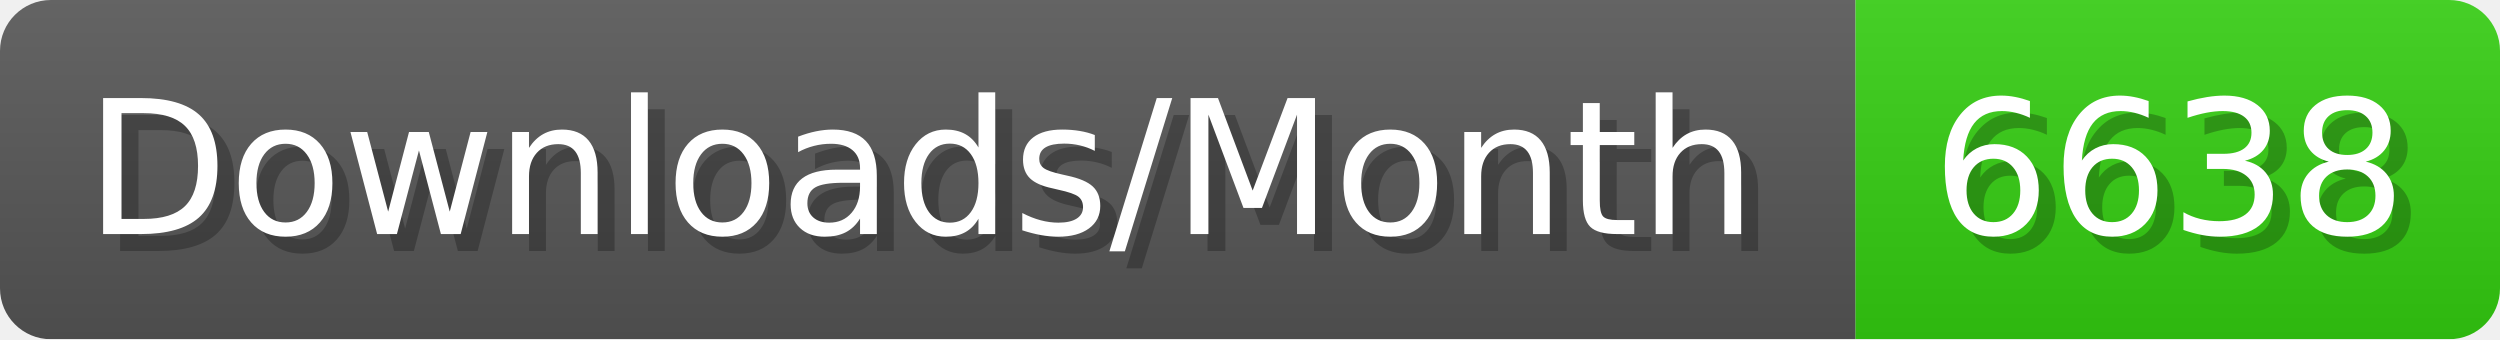
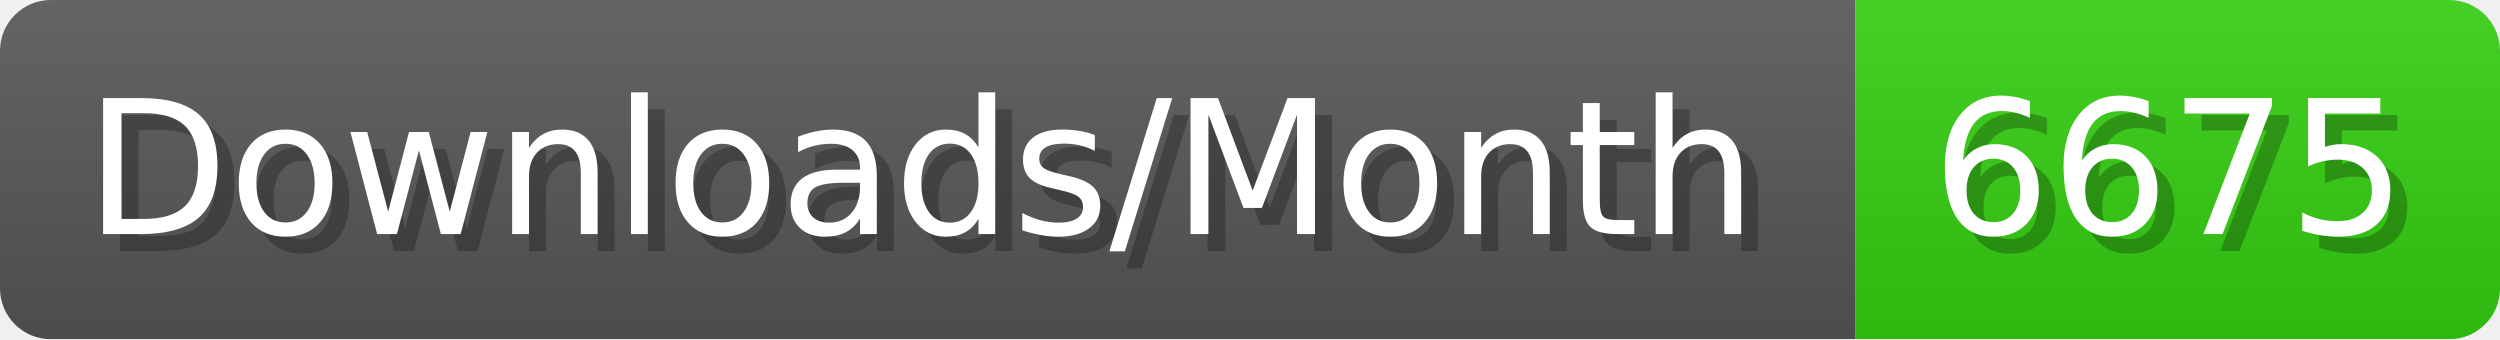
- <svg xmlns="http://www.w3.org/2000/svg" width="147.4" height="20" viewBox="0 0 1474 200" role="img" aria-label="Downloads/Month: 6638">
+ <svg xmlns="http://www.w3.org/2000/svg" width="147.4" height="20" viewBox="0 0 1474 200" role="img" aria-label="Downloads/Month: 6675">
  <linearGradient id="YlXUI" x2="0" y2="100%">
    <stop offset="0" stop-opacity=".1" stop-color="#EEE" />
    <stop offset="1" stop-opacity=".1" />
  </linearGradient>
  <mask id="JHhop">
    <rect width="1474" height="200" rx="30" fill="#FFF" />
  </mask>
  <g mask="url(#JHhop)">
    <rect width="1094" height="200" fill="#555" />
    <rect width="380" height="200" fill="#3C1" x="1094" />
    <rect width="1474" height="200" fill="url(#YlXUI)" />
  </g>
  <g aria-hidden="true" fill="#fff" text-anchor="start" font-family="Verdana,DejaVu Sans,sans-serif" font-size="110">
    <text x="60" y="148" textLength="994" fill="#000" opacity="0.25">Downloads/Month</text>
    <text x="50" y="138" textLength="994">Downloads/Month</text>
-     <text x="1149" y="148" textLength="280" fill="#000" opacity="0.25">6638</text>
-     <text x="1139" y="138" textLength="280">6638</text>
+     <text x="1149" y="148" textLength="280" fill="#000" opacity="0.25">6675</text>
+     <text x="1139" y="138" textLength="280">6675</text>
  </g>
</svg>
